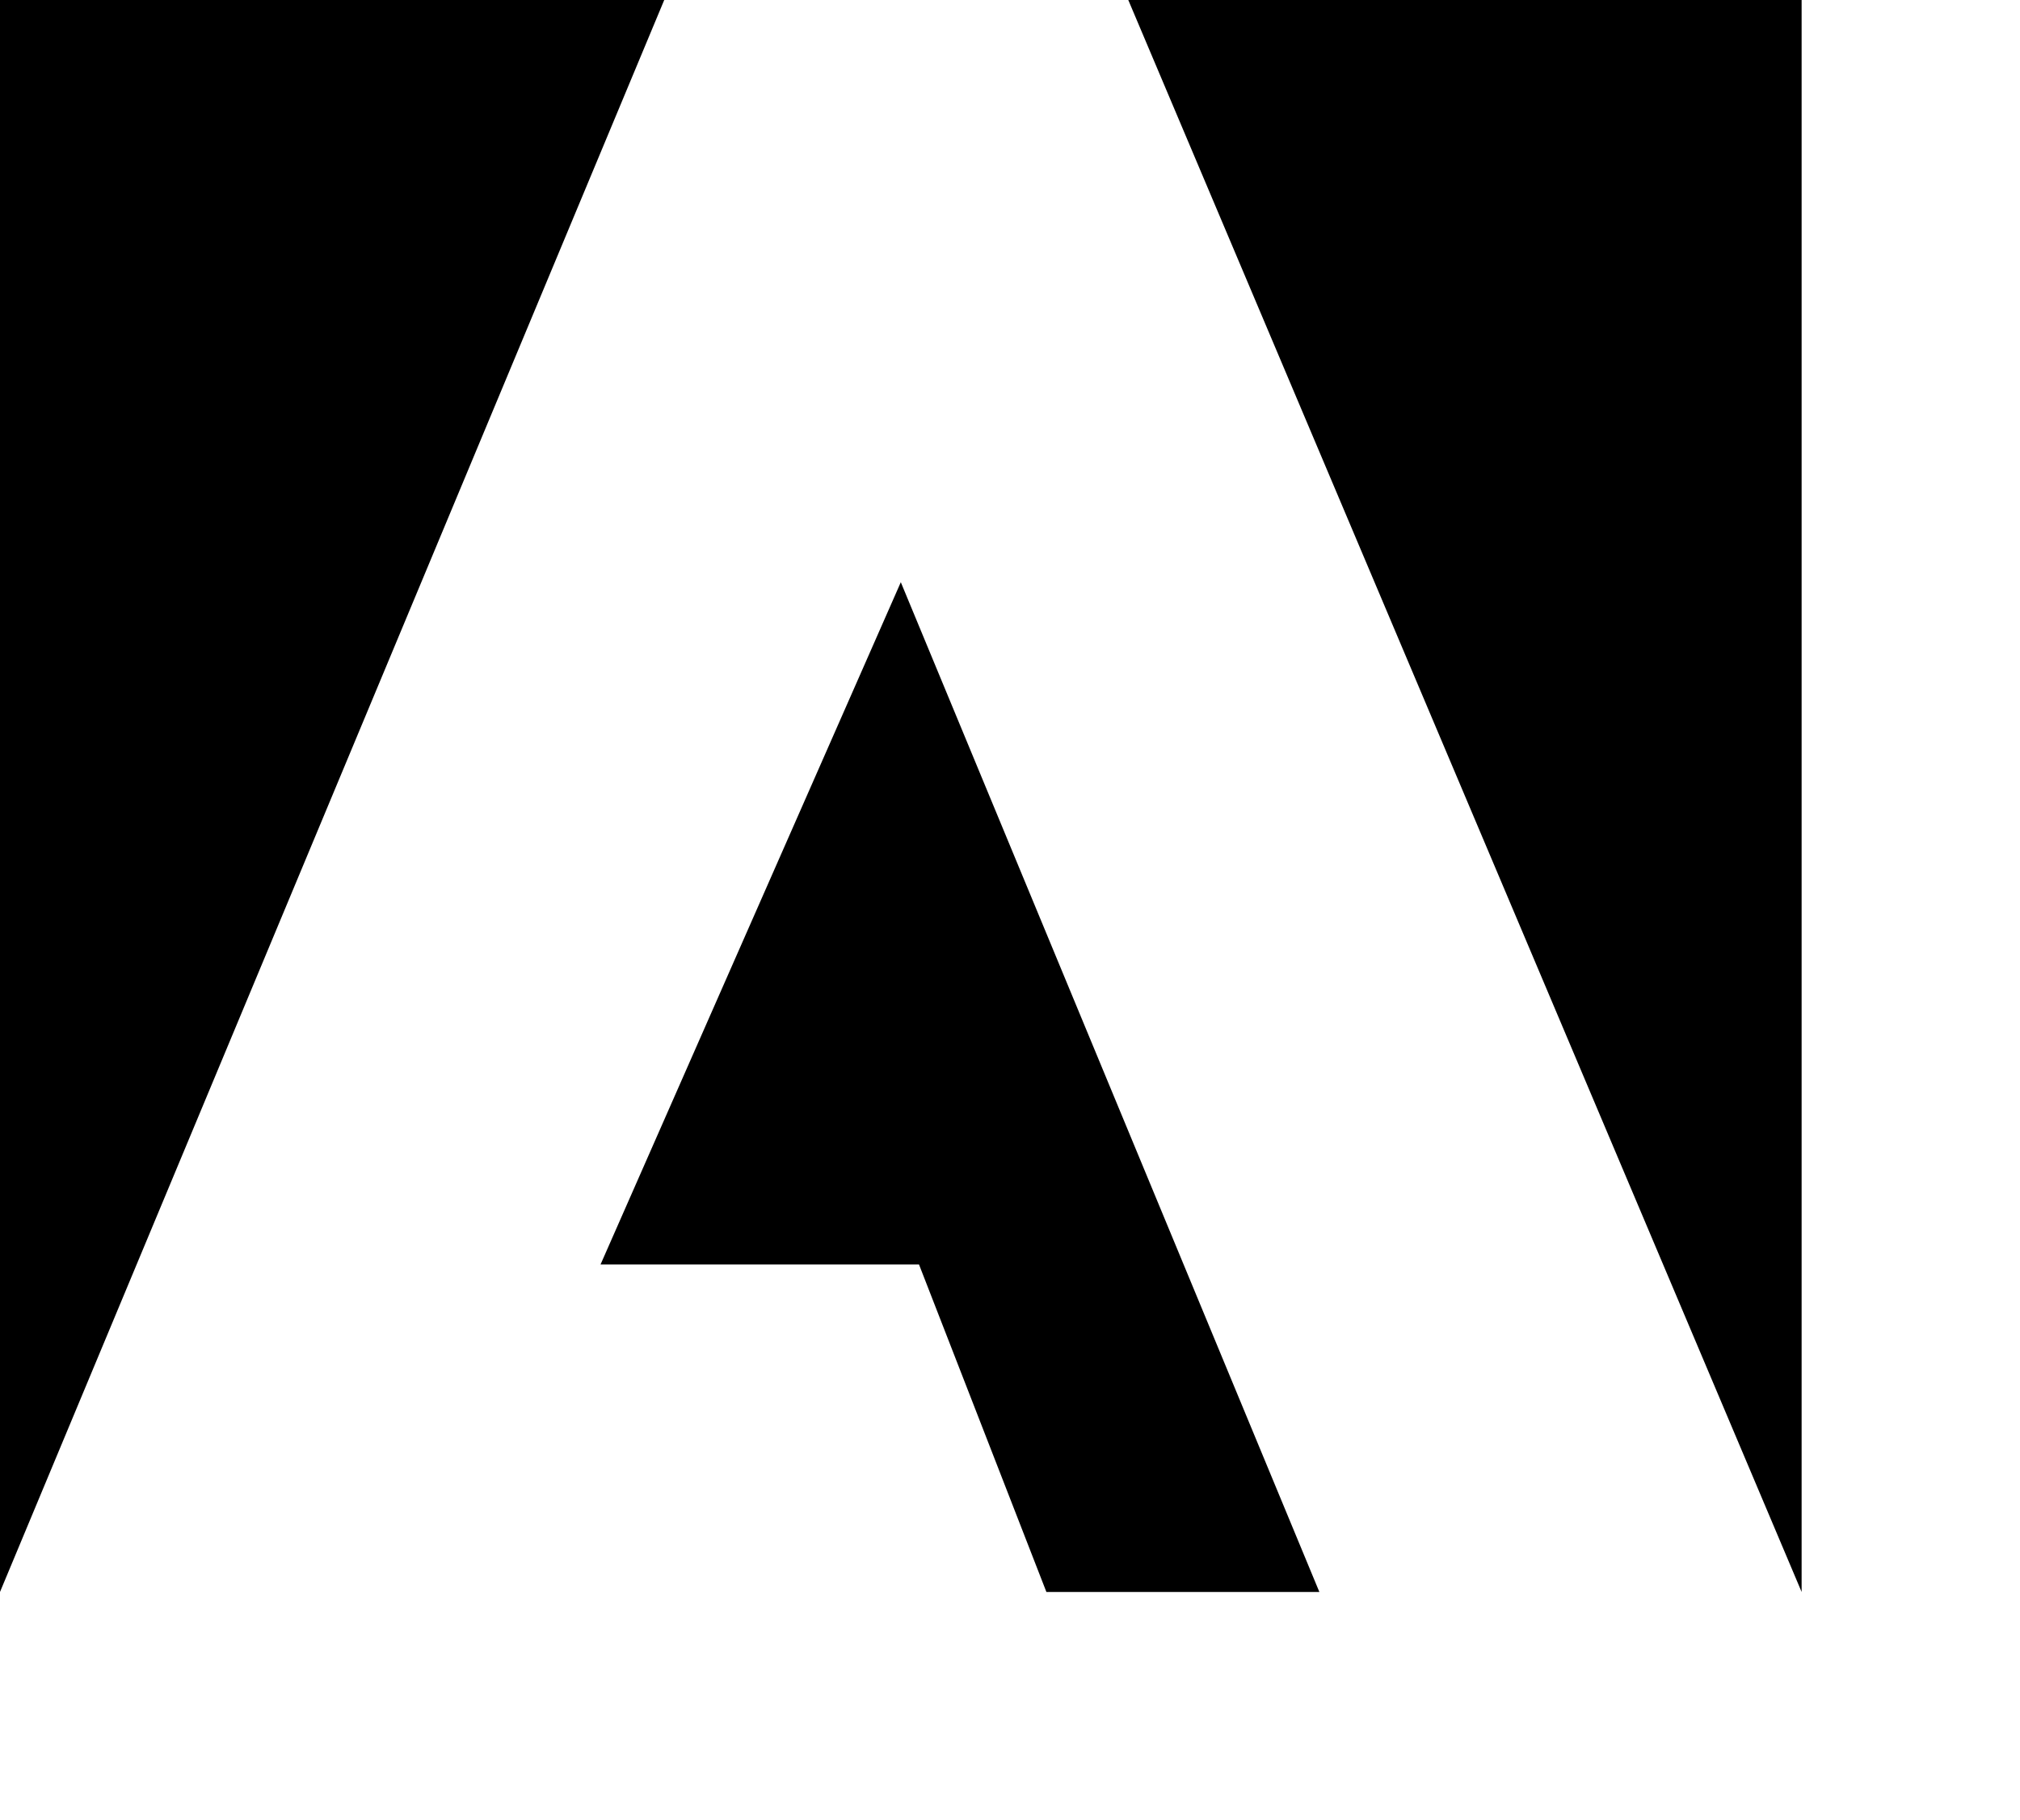
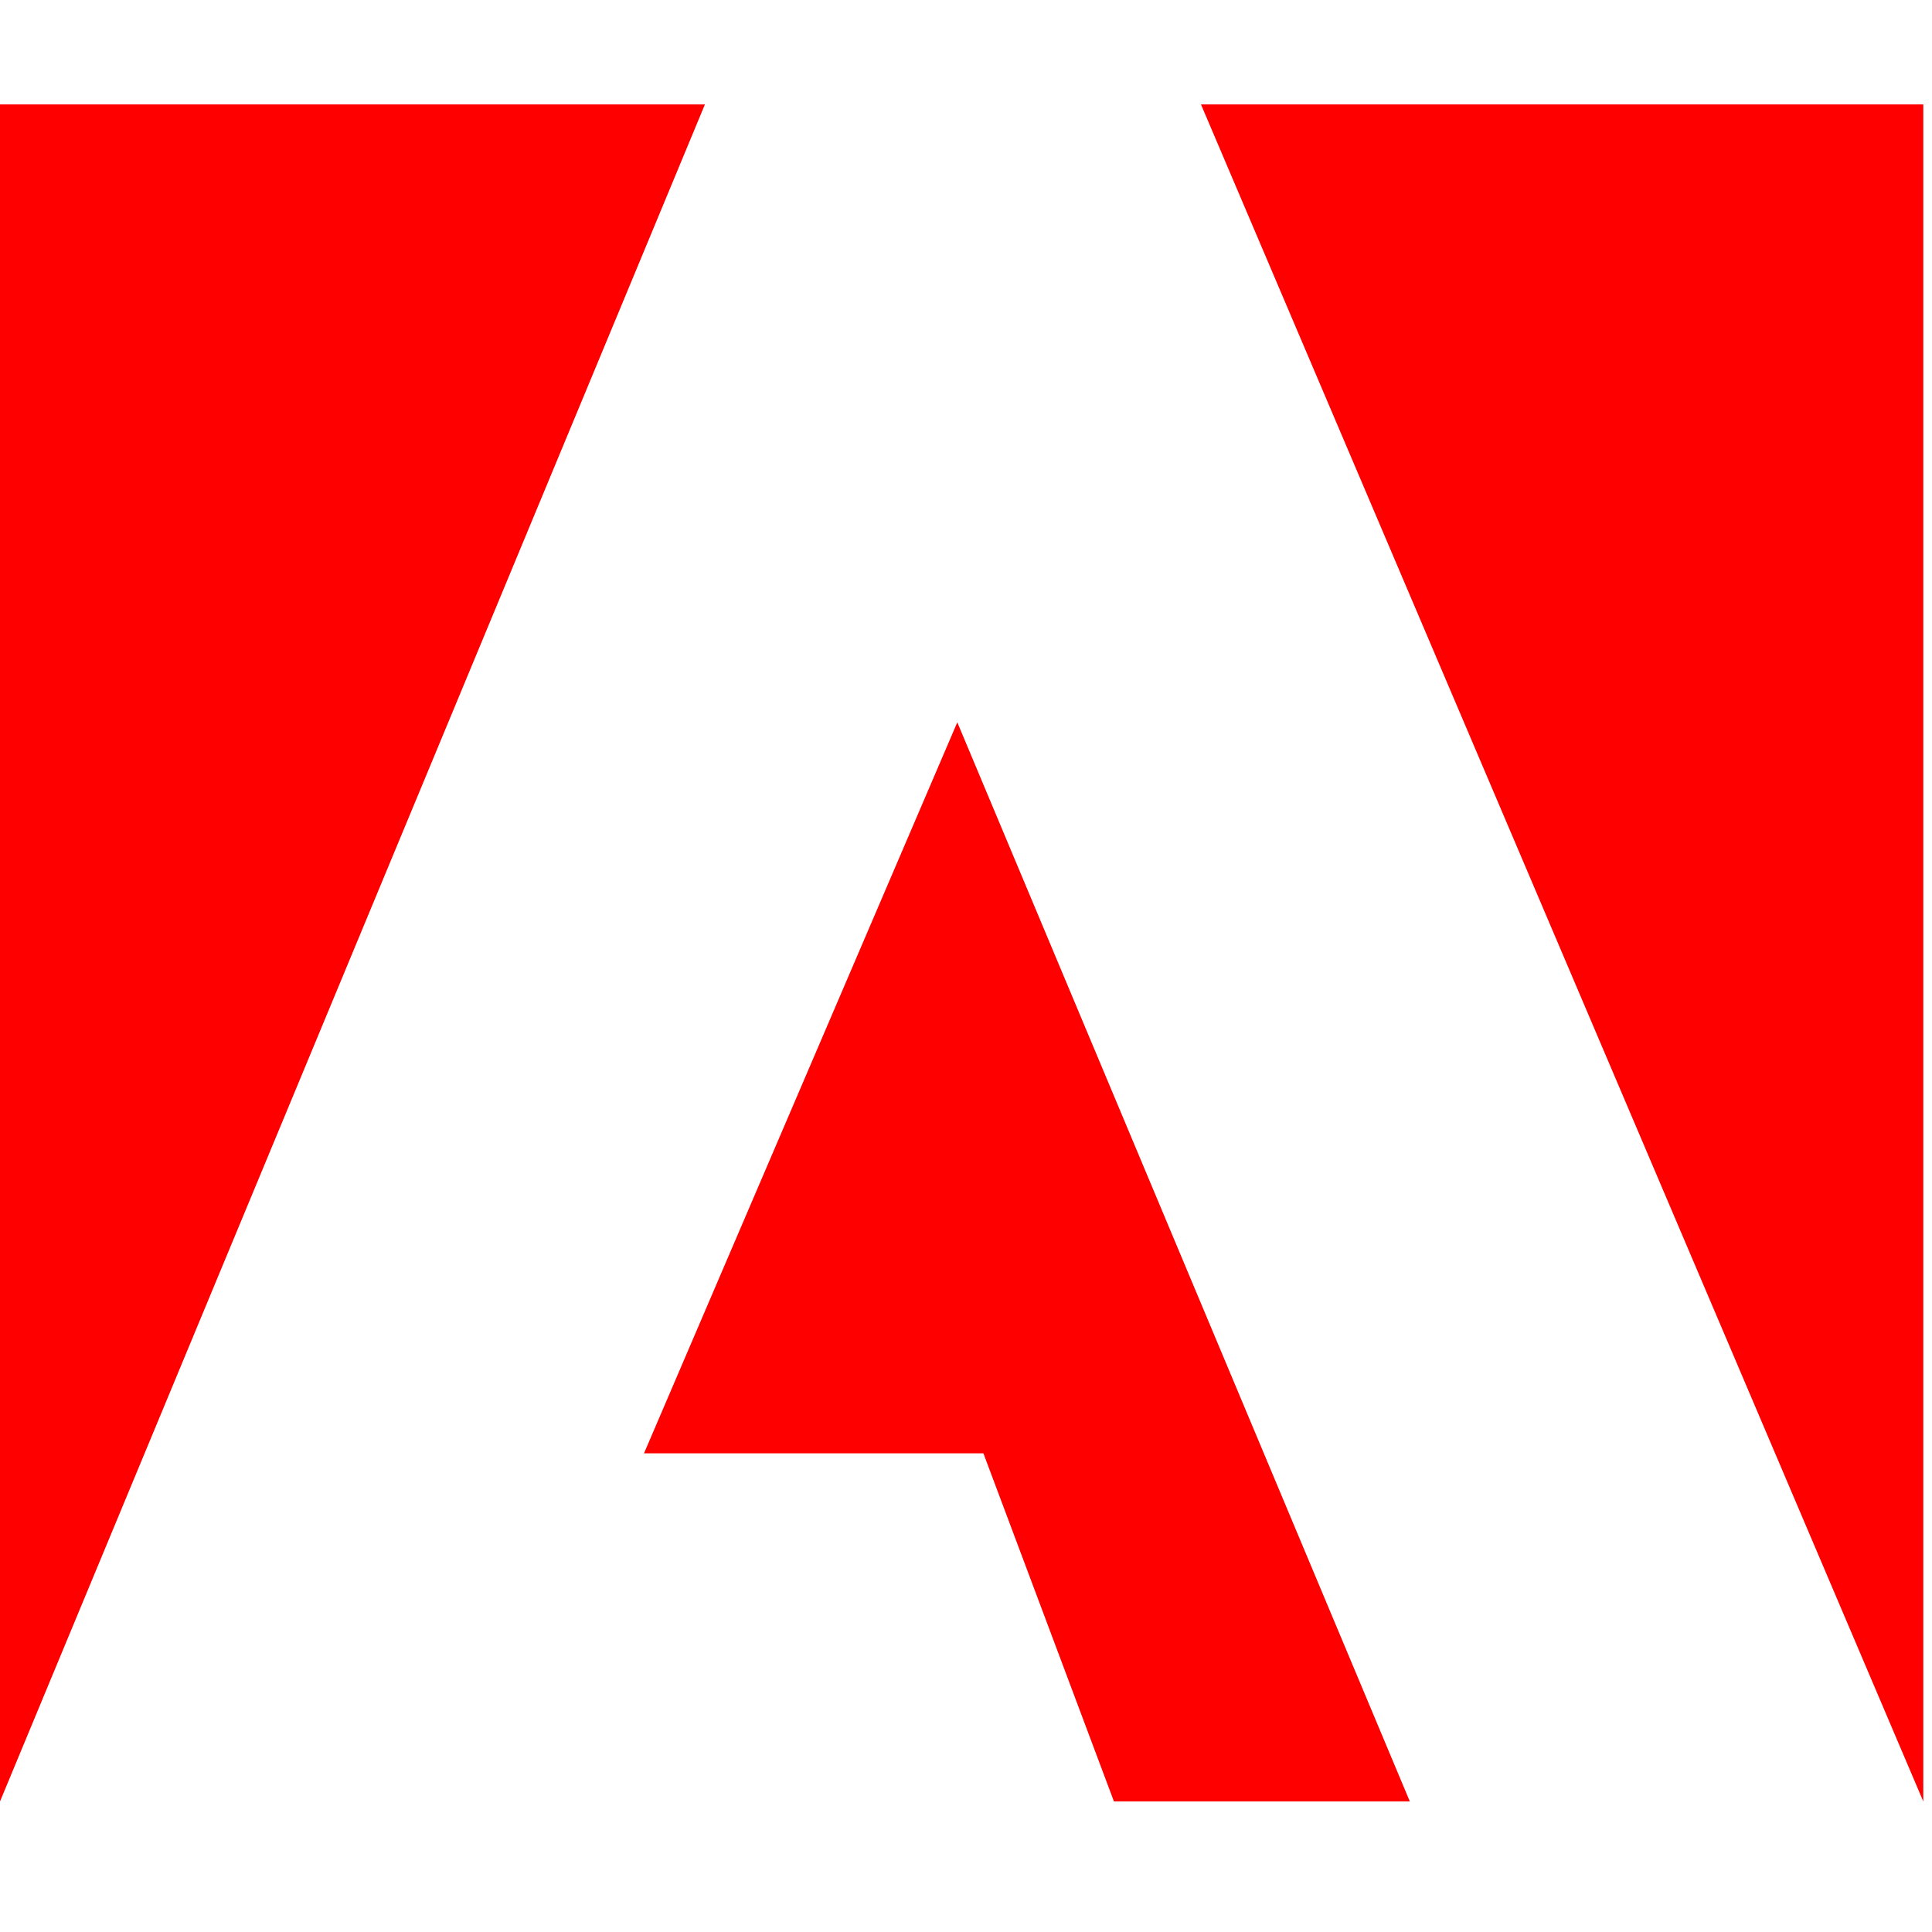
- <svg xmlns="http://www.w3.org/2000/svg" viewBox="0 0 22.2 20" class="adobe-icon">
-   <g class="hover-fill-trans">
-     <polygon fill="#000" points="12.4,0 19.8,17.5 19.8,0" />
-     <polygon fill="#000" points="0,0 0,17.5 7.3,0" />
-     <polygon fill="#000" points="6.6,13.9 10.1,13.9 11.5,17.5 14.5,17.5 9.9,6.4" />
+ <svg xmlns="http://www.w3.org/2000/svg" version="1.1" id="Layer_1" x="0px" y="0px" viewBox="0 0 22.2 22.2" style="enable-background:new 0 0 22.2 22.2;" xml:space="preserve">
+   <style type="text/css">
+ 	.st0{fill:#FF0000;}
+ </style>
+   <g>
+     <polygon class="st0" points="13.8,1.2 22.1,20.7 22.1,1.2  " />
+     <polygon class="st0" points="0,1.2 0,20.7 8.1,1.2  " />
+     <polygon class="st0" points="7.4,16.7 11.3,16.7 12.8,20.7 16.2,20.7 11,8.3  " />
  </g>
</svg>
